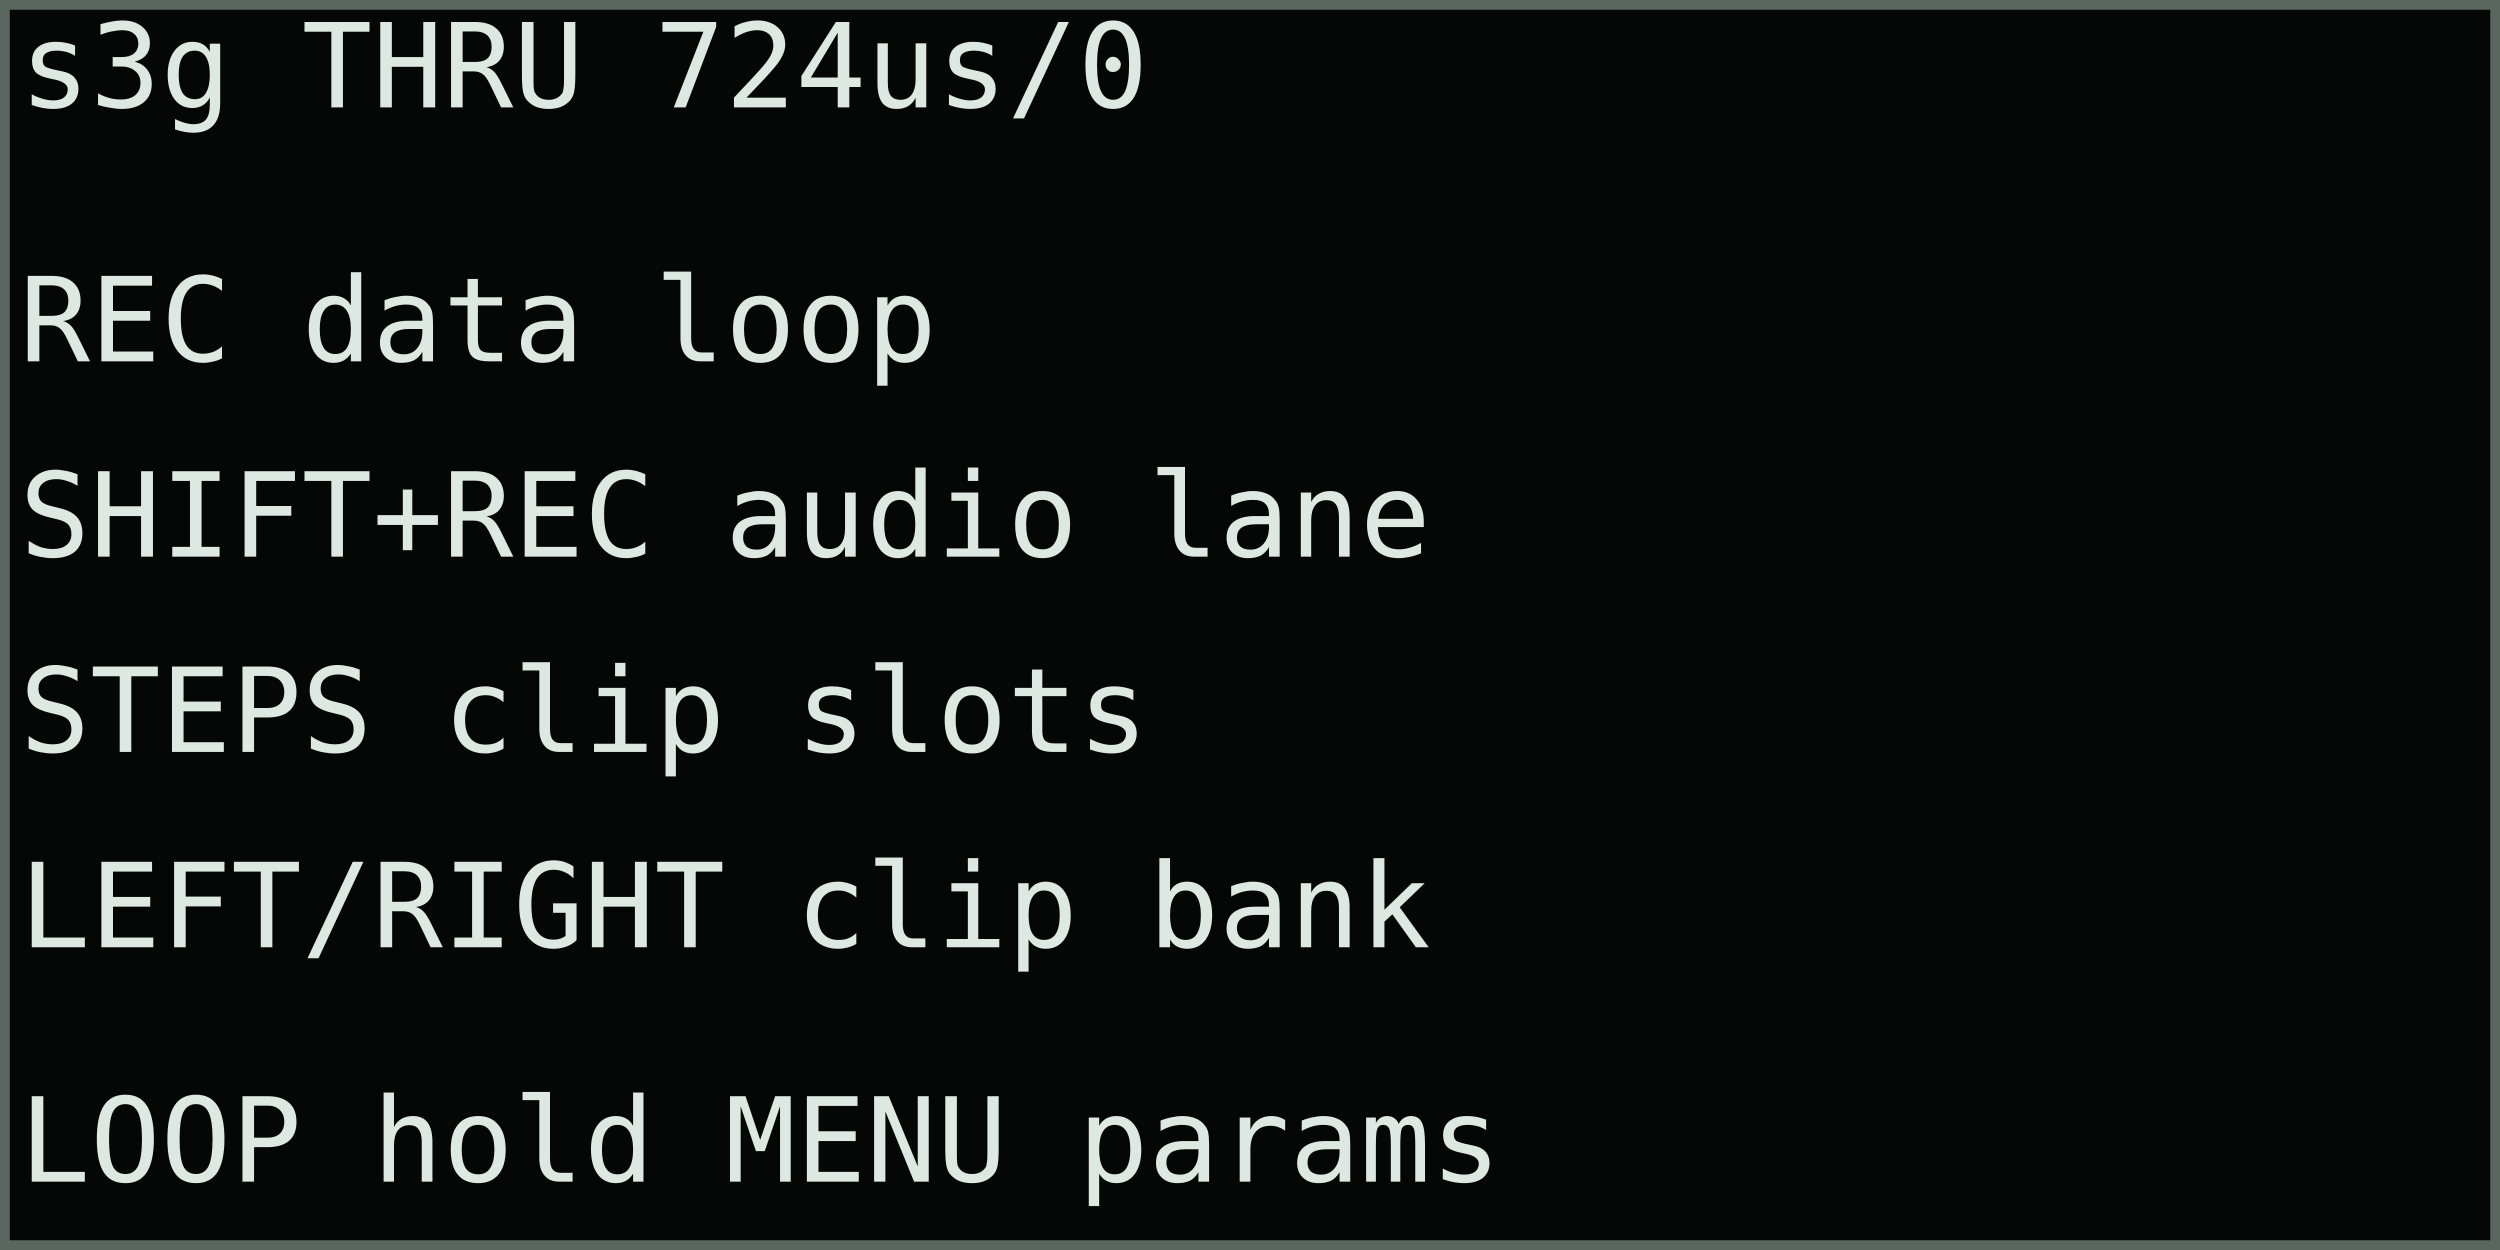
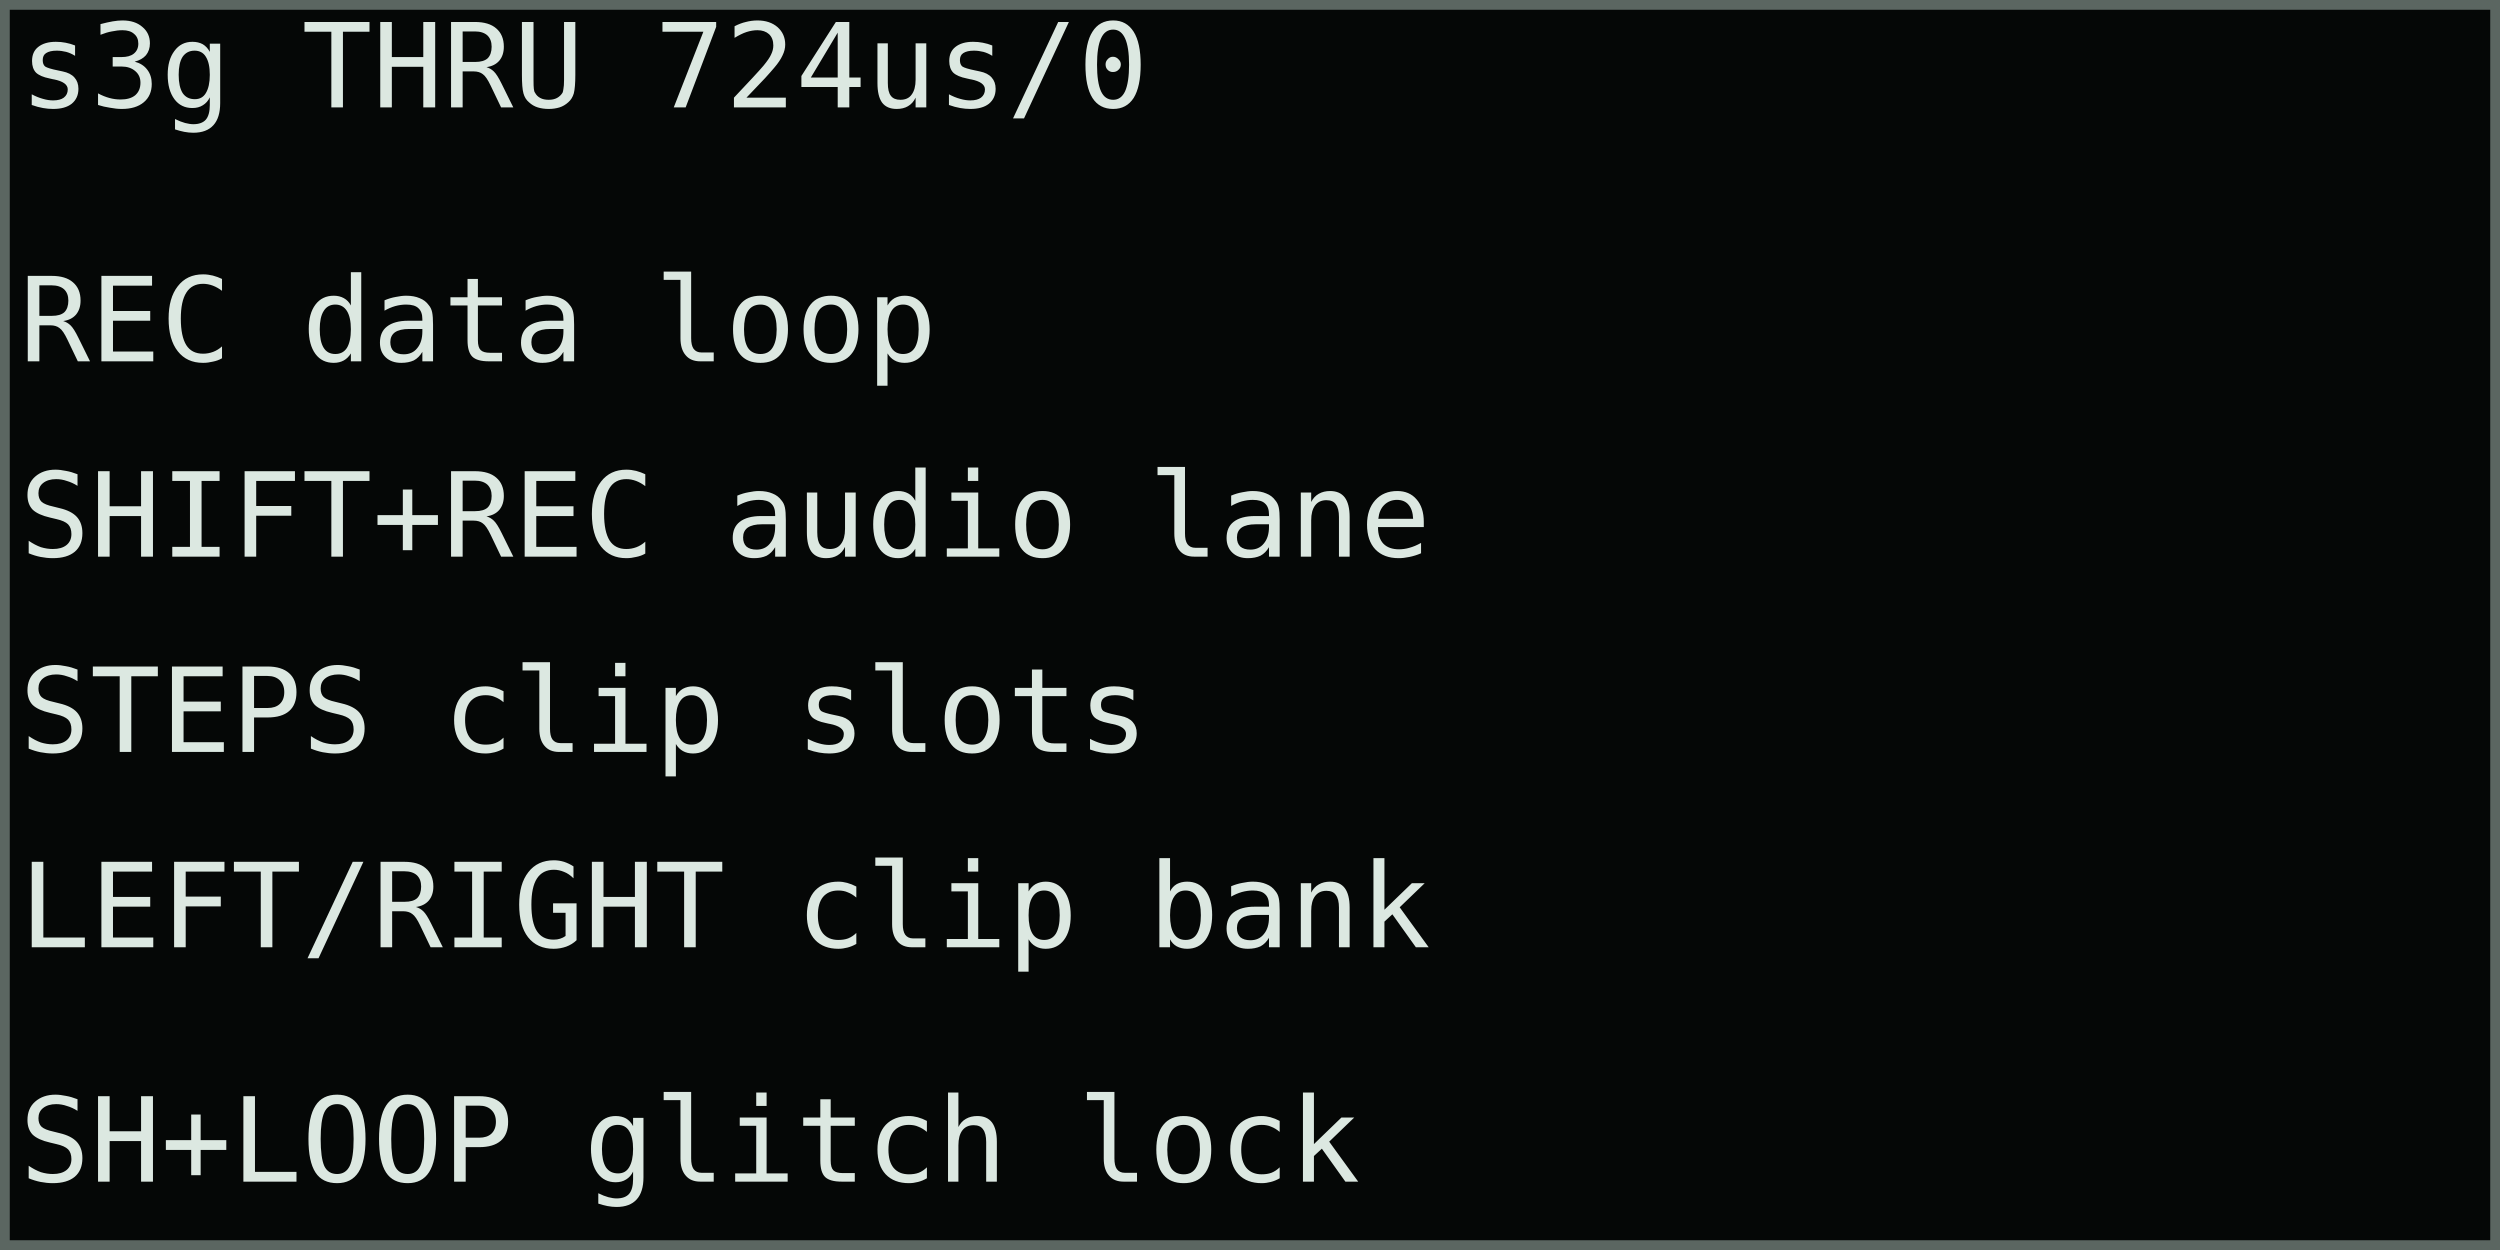
<svg xmlns="http://www.w3.org/2000/svg" width="768" height="384" viewBox="0 0 128 64" role="img" aria-labelledby="title desc">
  <rect width="128" height="64" fill="#050706" />
  <g shape-rendering="crispEdges" font-family="DejaVu Sans Mono, IBM Plex Mono, monospace" font-size="6" font-style="normal" font-weight="400" text-rendering="geometricPrecision">
    <text x="1" y="5.5" fill="#dce8e1">s3g THRU 724us/0</text>
    <text x="1" y="18.5" fill="#dce8e1">REC        data loop</text>
    <text x="1" y="28.5" fill="#dce8e1">SHIFT+REC  audio lane</text>
    <text x="1" y="38.5" fill="#dce8e1">STEPS      clip slots</text>
    <text x="1" y="48.5" fill="#dce8e1">LEFT/RIGHT clip bank</text>
-     <text x="1" y="60.5" fill="#dce8e1">LOOP hold MENU params</text>
+     <text x="1" y="60.5" fill="#dce8e1">SH+LOOP glitch lock</text>
  </g>
  <rect x="0.25" y="0.25" width="127.5" height="63.5" fill="none" stroke="#5b6661" stroke-width="0.5" />
</svg>
